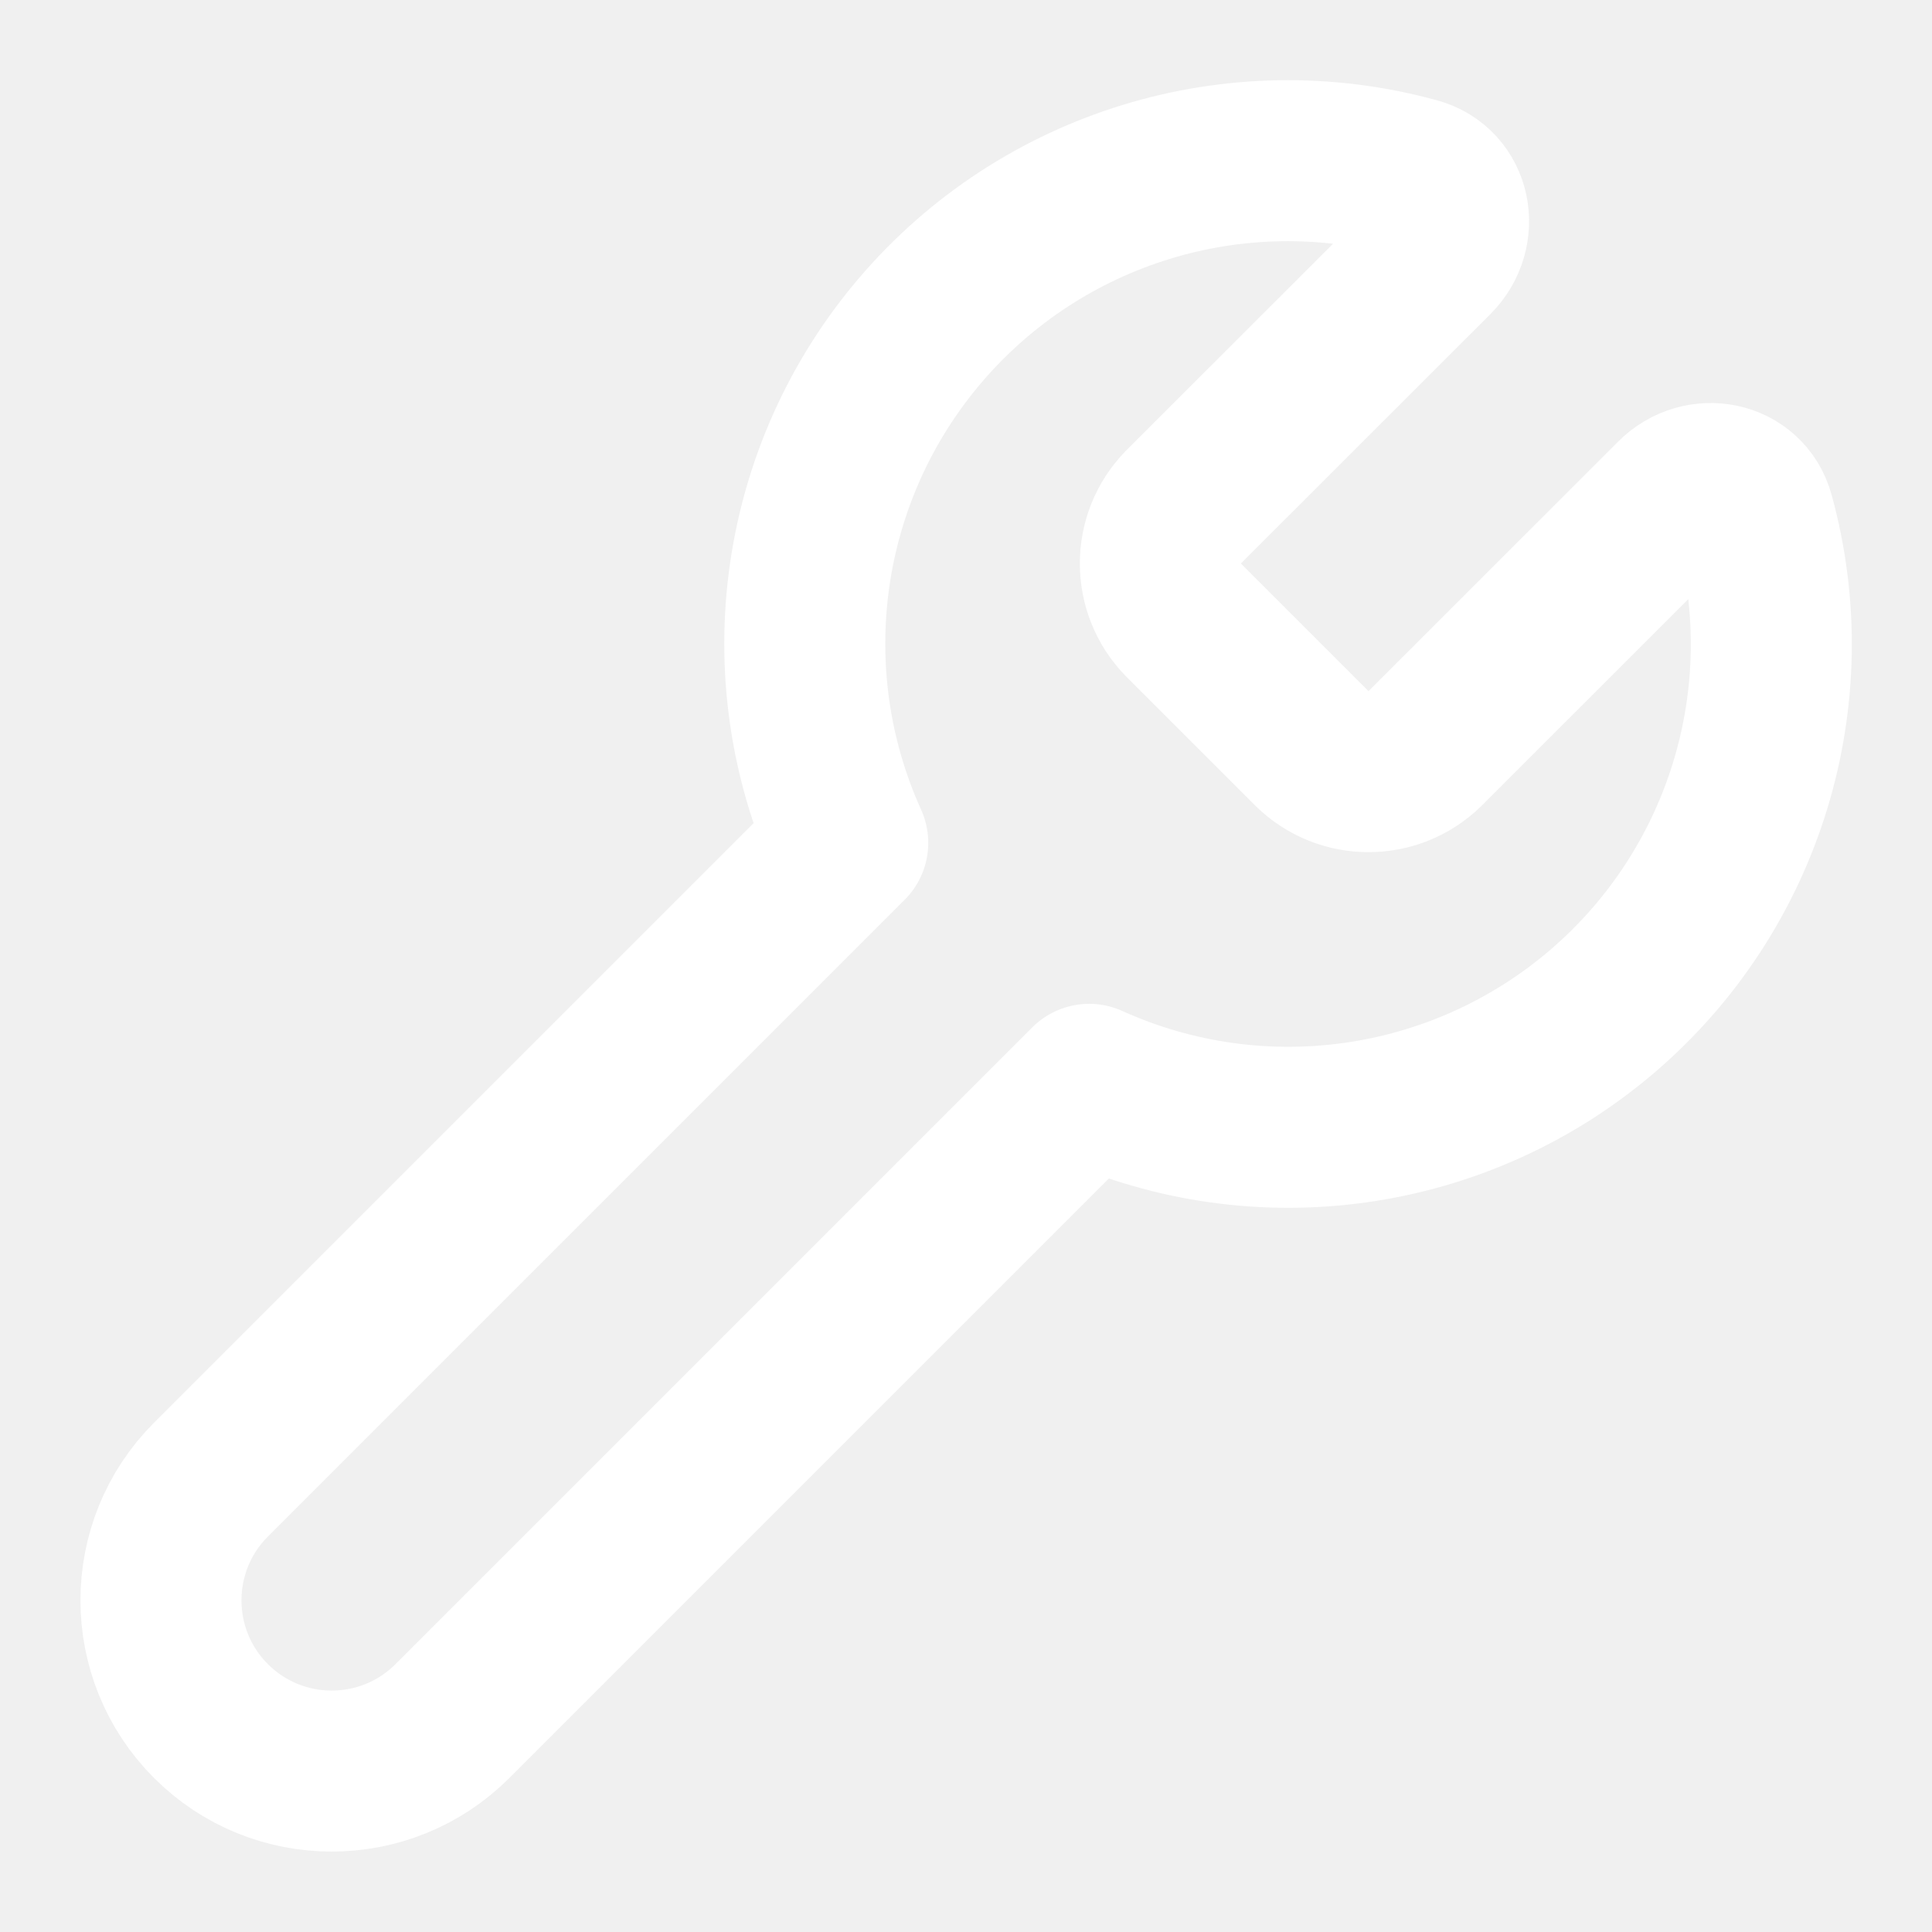
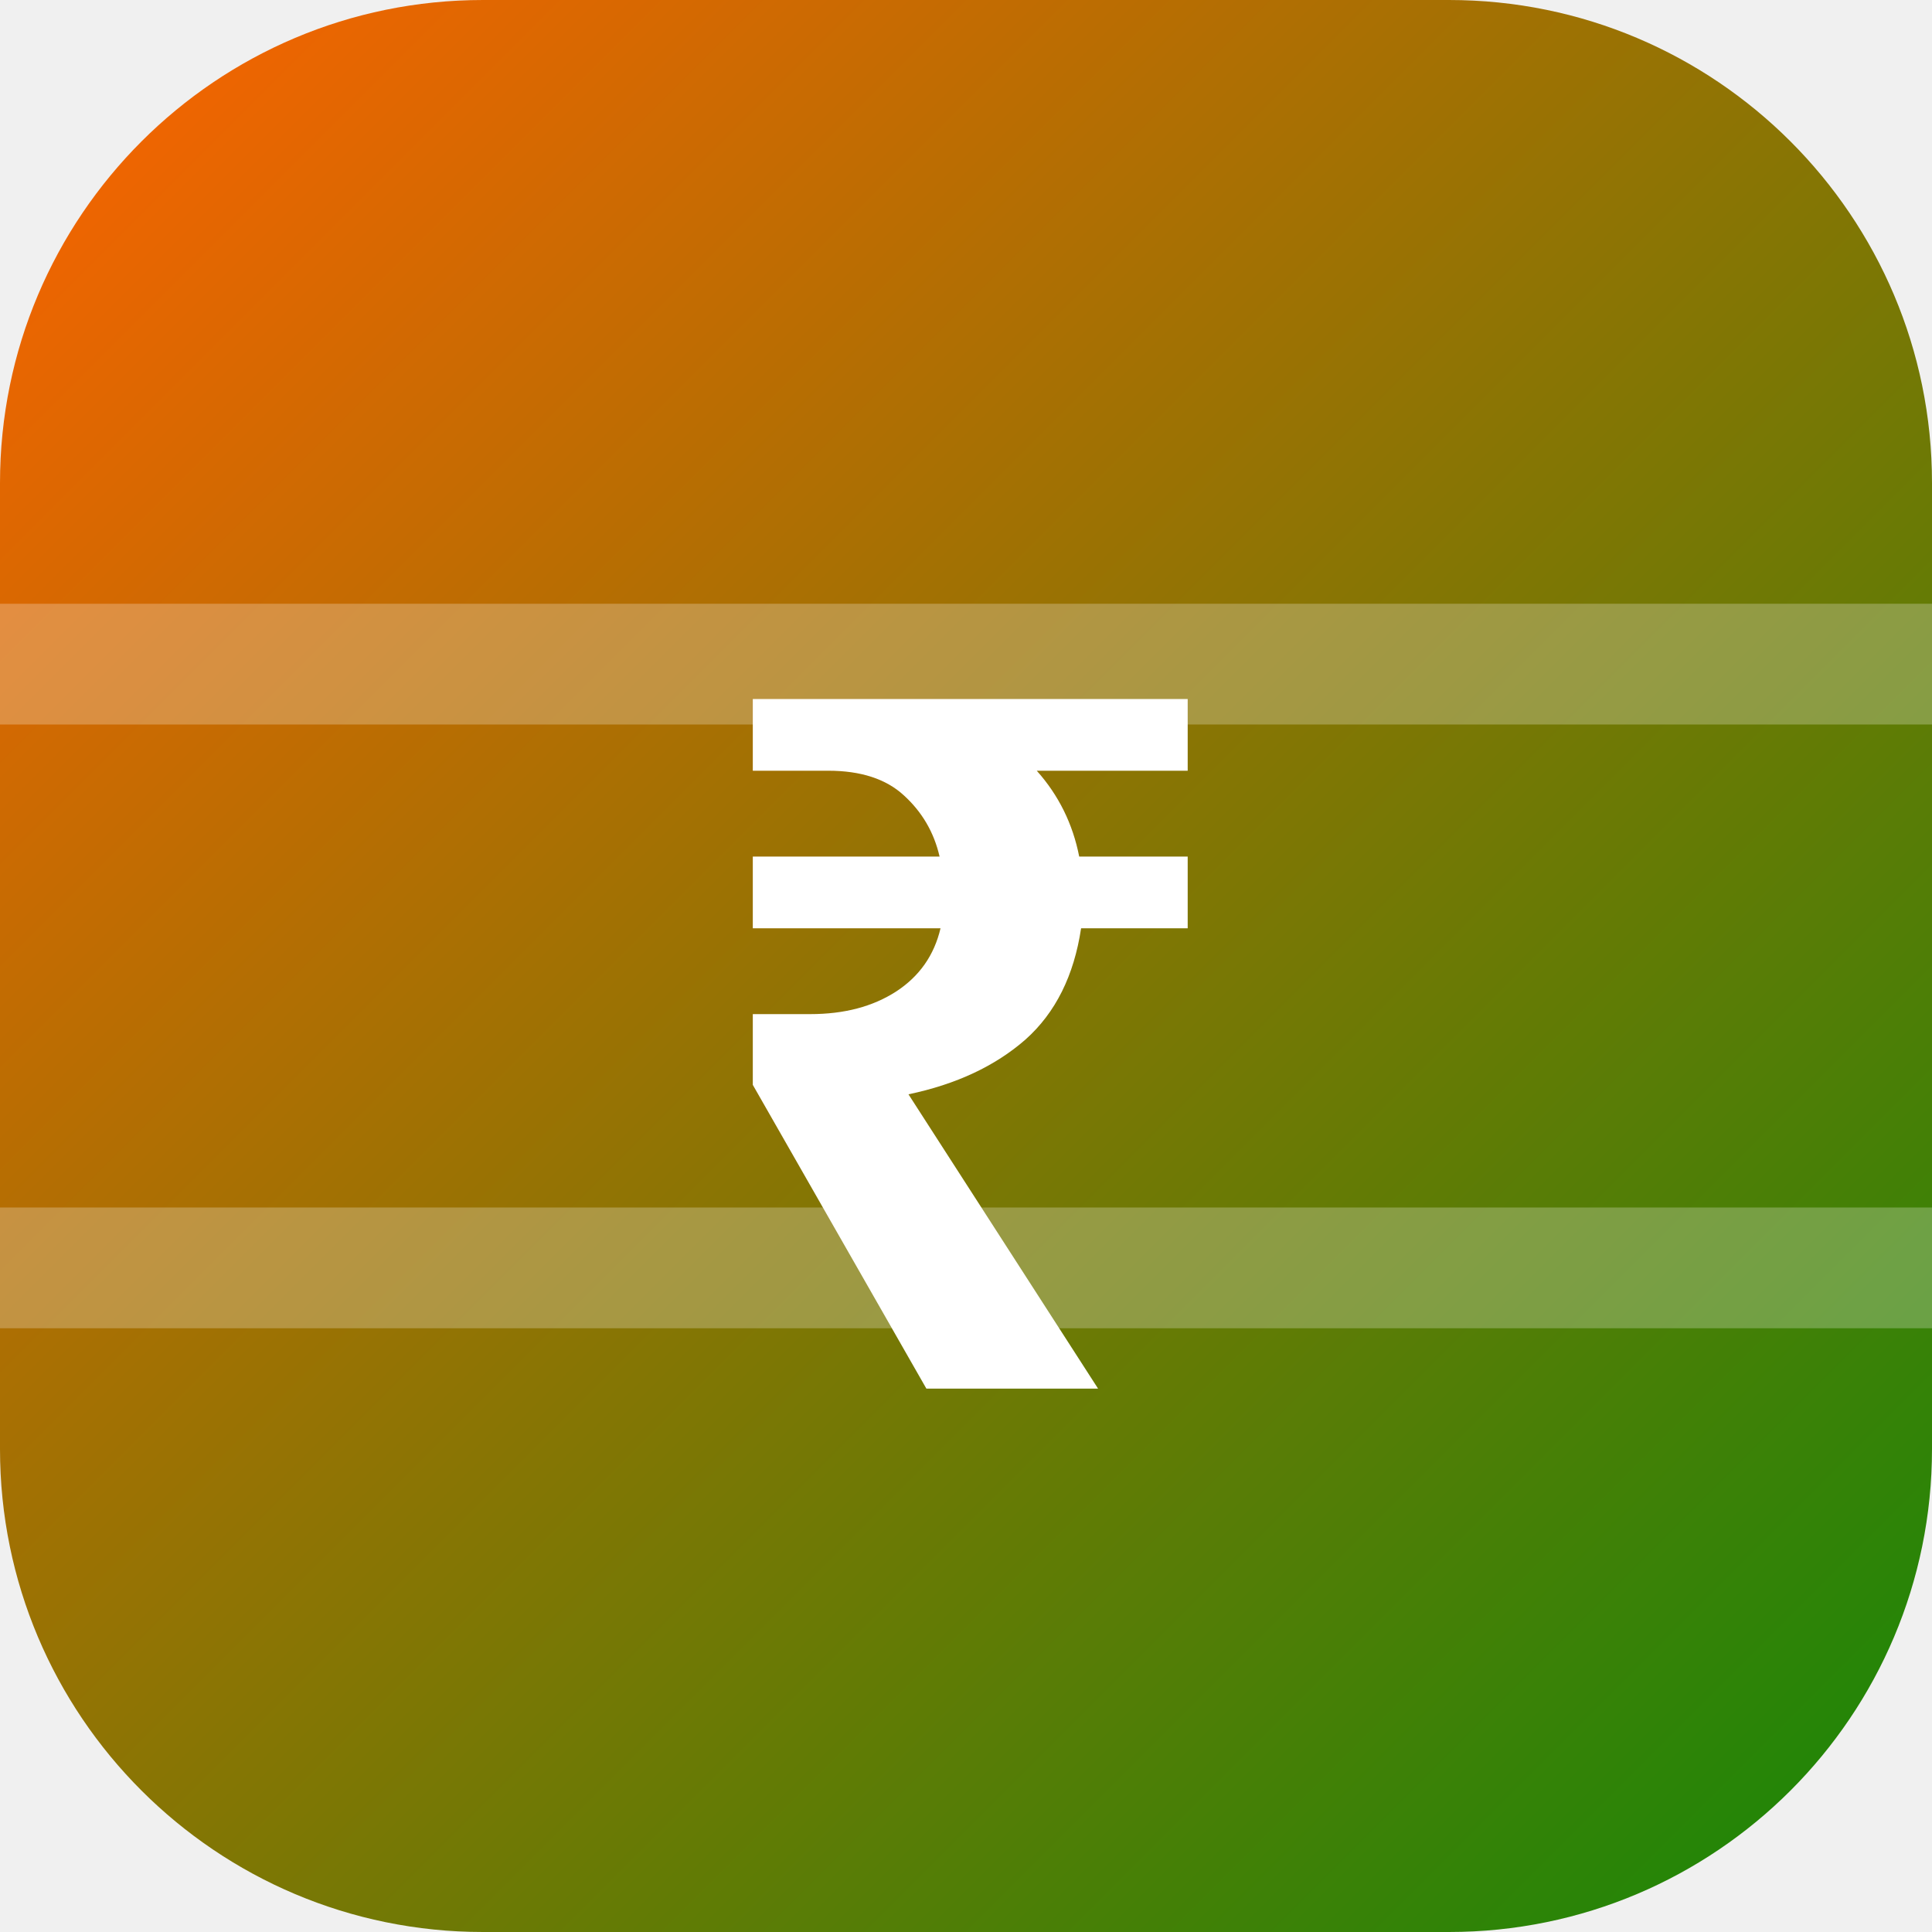
- <svg xmlns="http://www.w3.org/2000/svg" width="24" height="24" viewBox="0 0 24 24" fill="none" stroke="#fff" stroke-width="2" stroke-linecap="round" stroke-linejoin="round" class="lucide lucide-wrench h-5 w-5" aria-hidden="true">
-   <path d="M14.7 6.3a1 1 0 0 0 0 1.4l1.6 1.6a1 1 0 0 0 1.4 0l3.106-3.105c.32-.322.863-.22.983.218a6 6 0 0 1-8.259 7.057l-7.91 7.91a1 1 0 0 1-2.999-3l7.91-7.91a6 6 0 0 1 7.057-8.259c.438.12.54.662.219.984z" />
+ <svg xmlns="http://www.w3.org/2000/svg" viewBox="0 0 32 32">
+   <defs>
+     <linearGradient id="g" x1="0" y1="0" x2="32" y2="32" gradientUnits="userSpaceOnUse">
+       <stop stop-color="#FF6200" />
+       <stop offset="1" stop-color="#138808" />
+     </linearGradient>
+   </defs>
+   <rect width="32" height="32" rx="8" fill="url(#g)" />
+   <rect x="0" y="10" width="32" height="2" fill="white" fill-opacity="0.25" />
+   <rect x="0" y="20" width="32" height="2" fill="white" fill-opacity="0.25" />
+   <text x="16" y="23" font-size="16" font-family="system-ui, Arial, sans-serif" font-weight="700" fill="white" text-anchor="middle">₹</text>
</svg>
